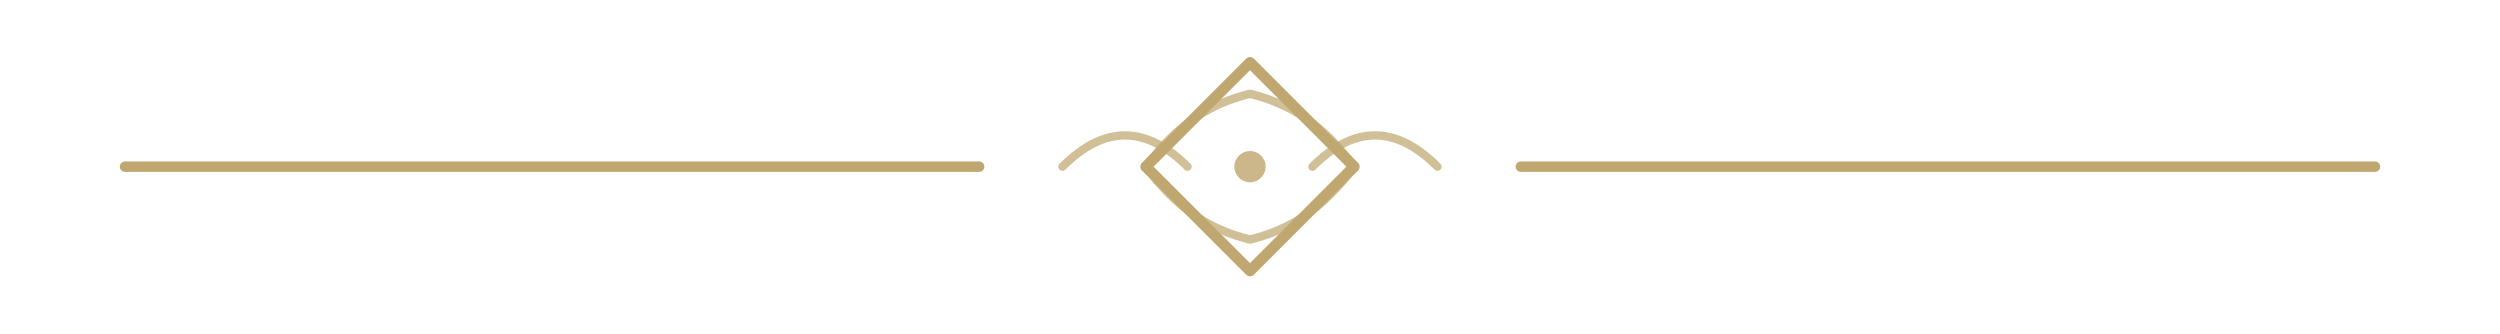
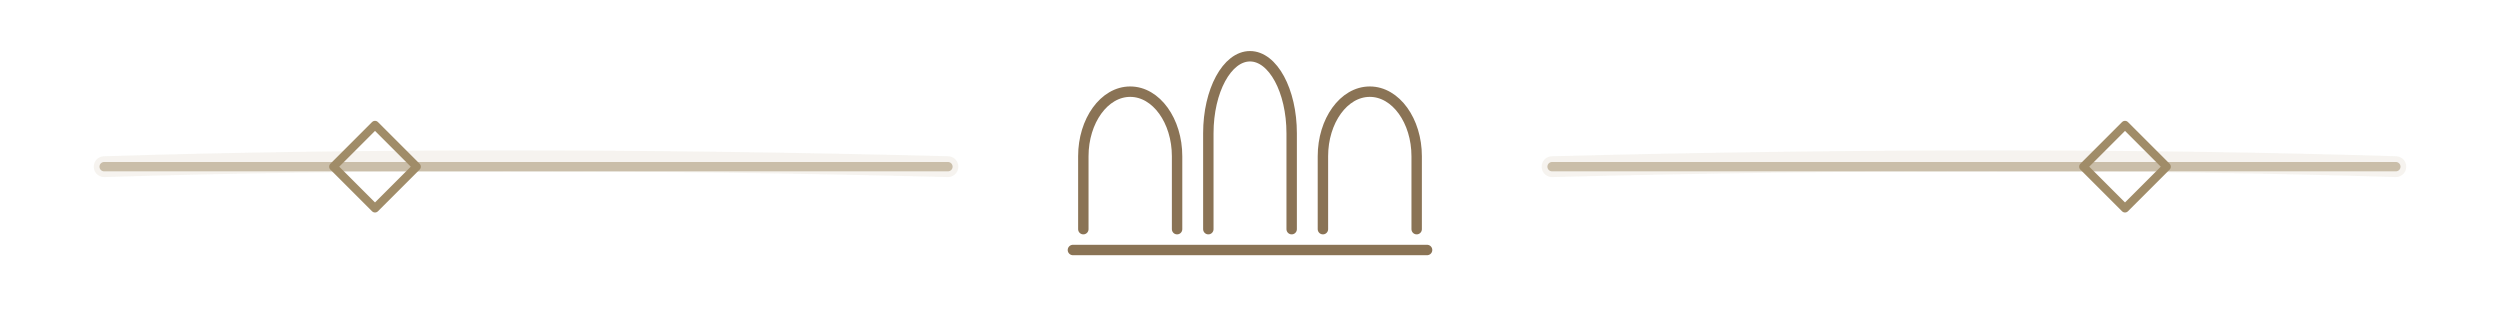
- <svg xmlns="http://www.w3.org/2000/svg" viewBox="0 0 240 32" role="img" aria-labelledby="title desc">
-   <style>
-     .motif { transform-box: fill-box; transform-origin: center; animation: motif-pulse 4s ease-in-out infinite; }
-     .highlight { animation: shimmer 5.6s ease-in-out infinite; }
-     @keyframes motif-pulse {
-       0%, 100% { opacity: .68; transform: scale(.96); }
-       50% { opacity: 1; transform: scale(1.04); }
-     }
-     @keyframes shimmer {
-       0% { opacity: 0; transform: translateX(-104px); }
-       22%, 48% { opacity: .75; }
-       70%, 100% { opacity: 0; transform: translateX(104px); }
-     }
-     @media (prefers-reduced-motion: reduce) { * { animation: none !important; } }
-   </style>
-   <g fill="none" stroke="#BFA76F" stroke-linecap="round" stroke-linejoin="round">
-     <path d="M12 16h82" stroke-width="1" />
-     <path d="M146 16h82" stroke-width="1" />
-     <g class="highlight" opacity="0">
-       <path d="M16 16h34" stroke="#F5EFE0" stroke-width="2" />
-       <path d="M190 16h34" stroke="#F5EFE0" stroke-width="2" />
-     </g>
-     <g class="motif">
-       <path d="M120 6l10 10-10 10-10-10z" stroke-width="1.05" />
-       <path d="M120 9c-4 1-7 3-10 7 3 4 6 6 10 7 4-1 7-3 10-7-3-4-6-6-10-7z" stroke-width=".8" opacity=".72" />
-       <path d="M102 16c4-4 8-4 12 0M126 16c4-4 8-4 12 0" stroke-width=".8" opacity=".72" />
-       <circle cx="120" cy="16" r="1.5" fill="#BFA76F" stroke="none" opacity=".82" />
-     </g>
+ <svg xmlns="http://www.w3.org/2000/svg" viewBox="0 0 240 32" role="img" aria-labelledby="arch-divider-title arch-divider-desc">
+   <g fill="none" stroke-linecap="round" stroke-linejoin="round">
+     <path d="M10 16H91" stroke="#A08C68" stroke-width="0.9" opacity="0.72" />
+     <path d="M149 16H230" stroke="#A08C68" stroke-width="0.9" opacity="0.72" />
+     <path d="M10 16C34 15.25 62 15.25 91 16" stroke="#E5DFD3" stroke-width="2" opacity="0.36" />
+     <path d="M149 16C178 15.25 206 15.25 230 16" stroke="#E5DFD3" stroke-width="2" opacity="0.36" />
+     <path d="M36 12L40 16L36 20L32 16Z" stroke="#A08C68" stroke-width="0.8" />
+     <path d="M204 12L208 16L204 20L200 16Z" stroke="#A08C68" stroke-width="0.8" />
+   </g>
+   <g fill="none" stroke="#8A7355" stroke-width="1" stroke-linecap="round" stroke-linejoin="round">
+     <path d="M104 22V15C104 11.6 106 8.8 108.5 8.8C111 8.8 113 11.6 113 15V22" />
+     <path d="M116 22V12.8C116 8.7 117.8 5.4 120 5.4C122.2 5.4 124 8.7 124 12.8V22" />
+     <path d="M127 22V15C127 11.6 129 8.8 131.5 8.8C134 8.8 136 11.6 136 15V22" />
+     <path d="M103 24H137" />
  </g>
</svg>
